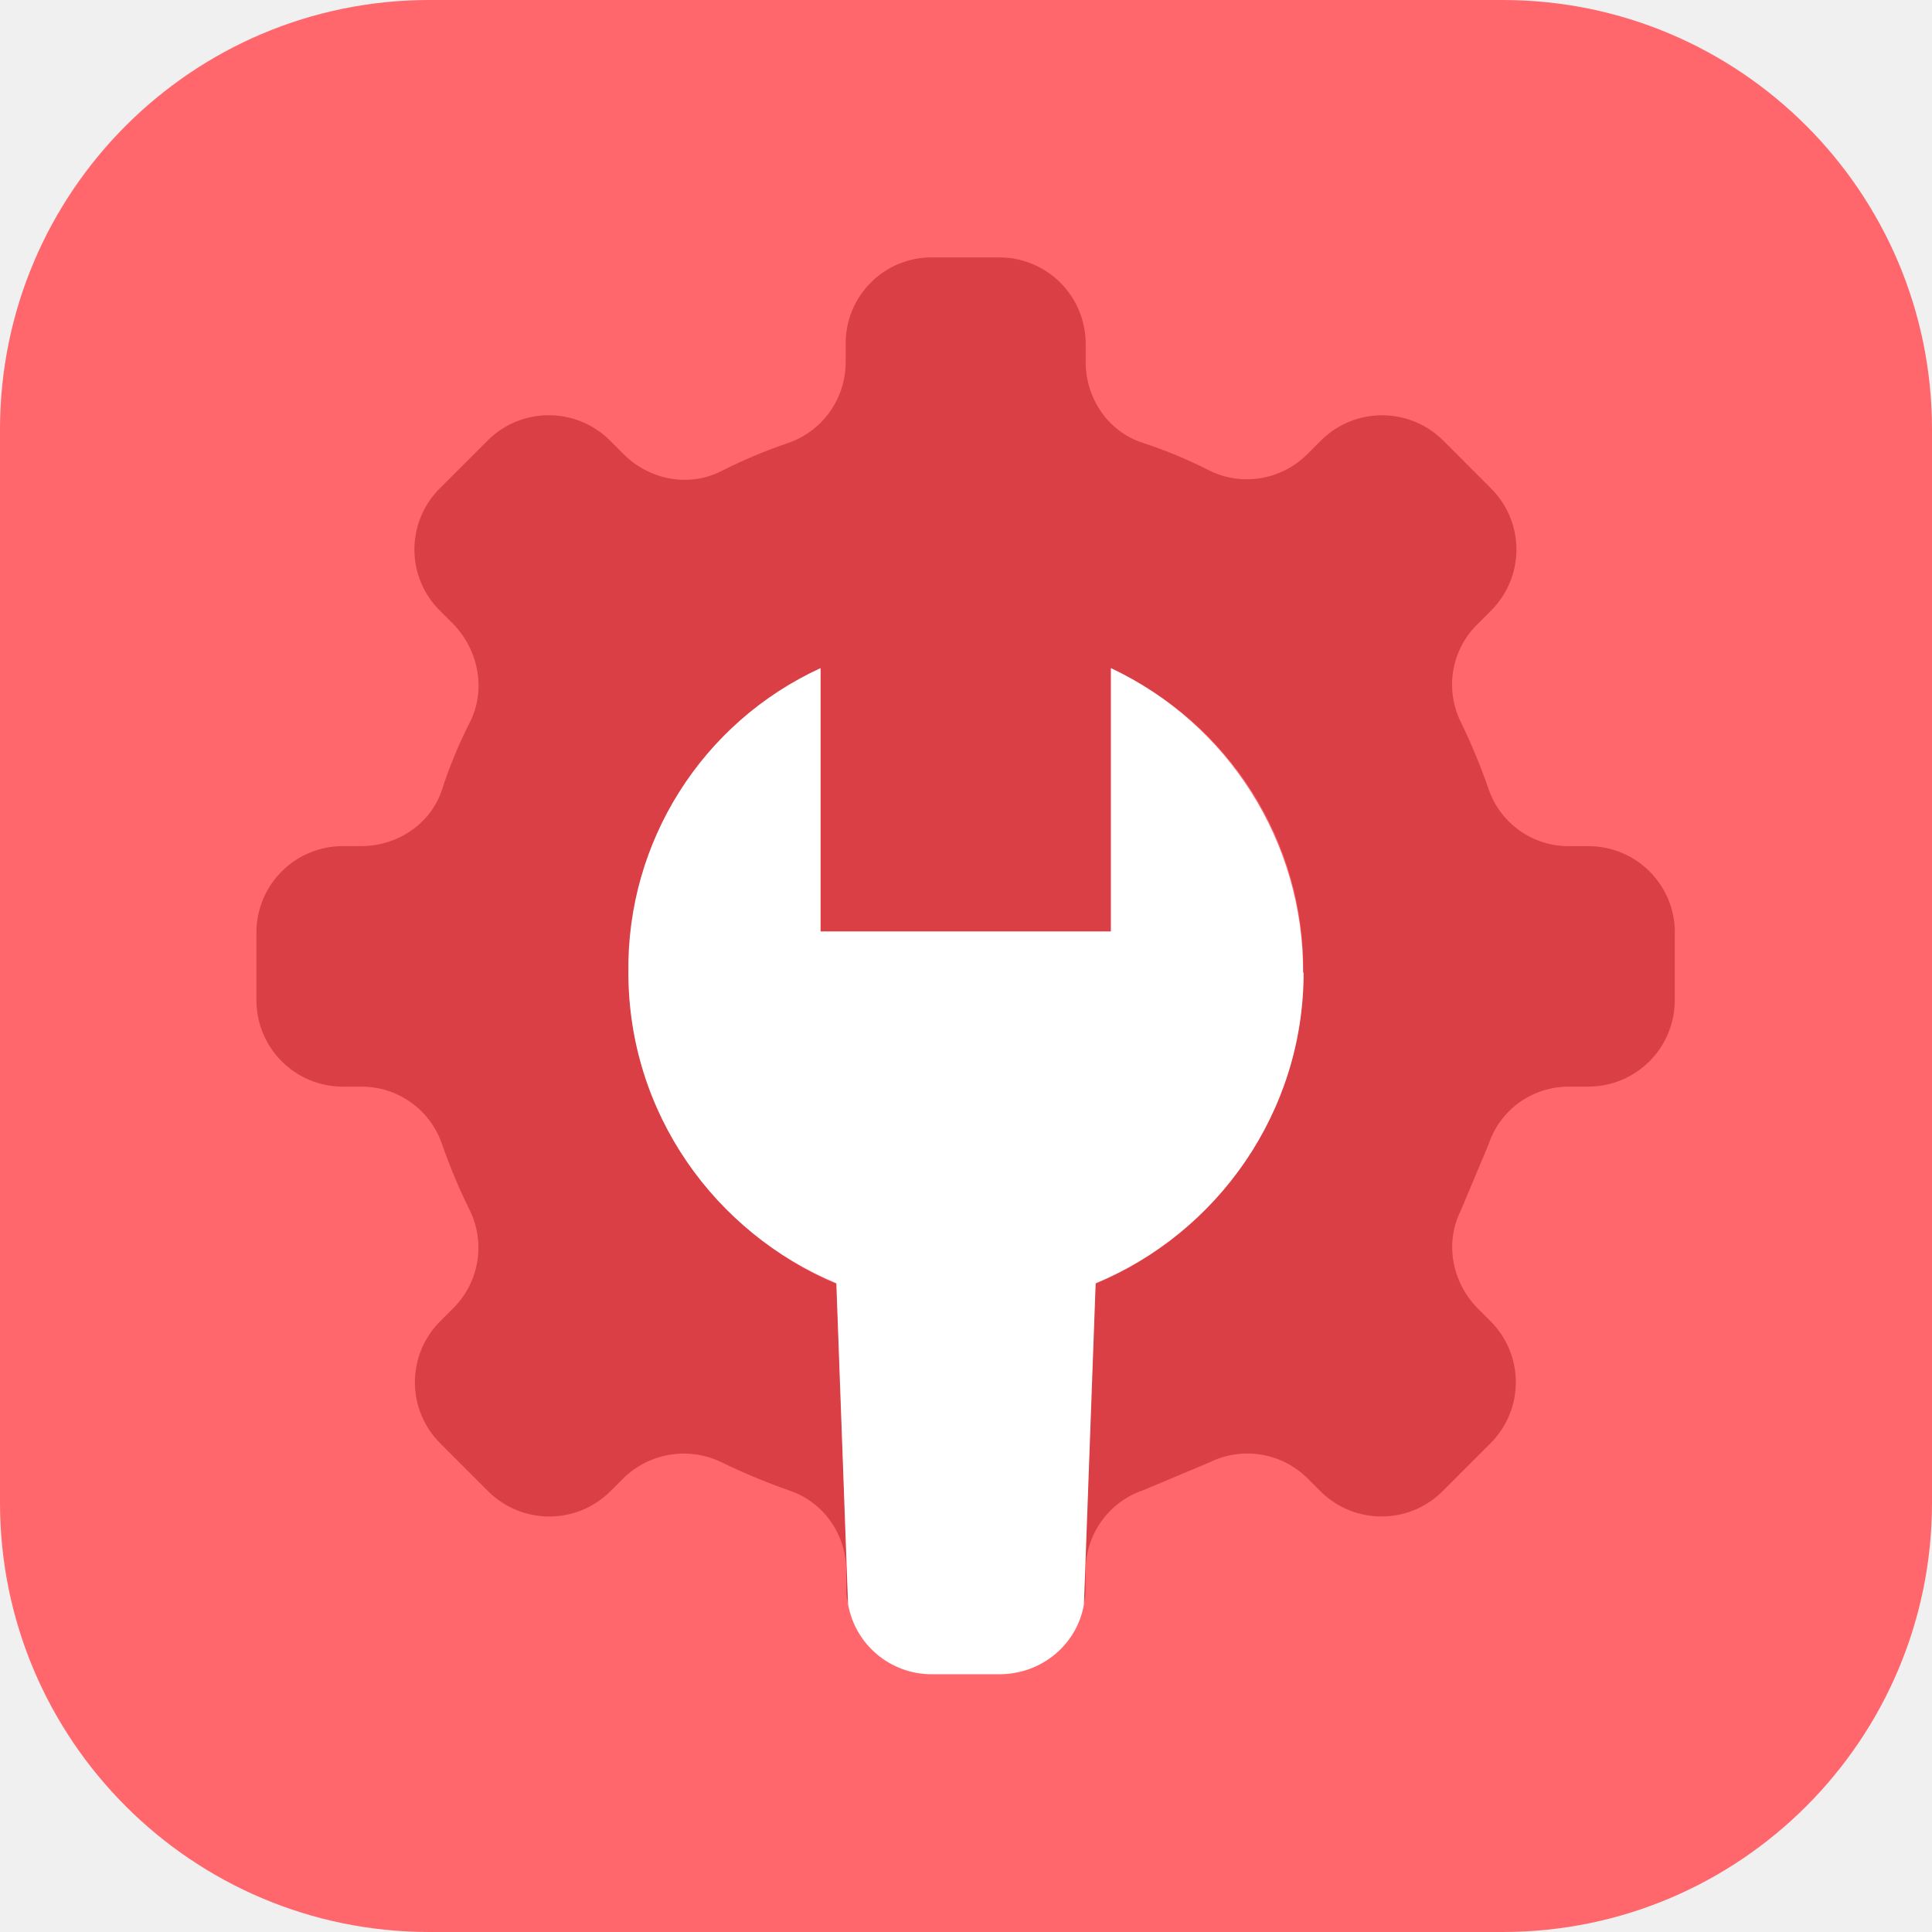
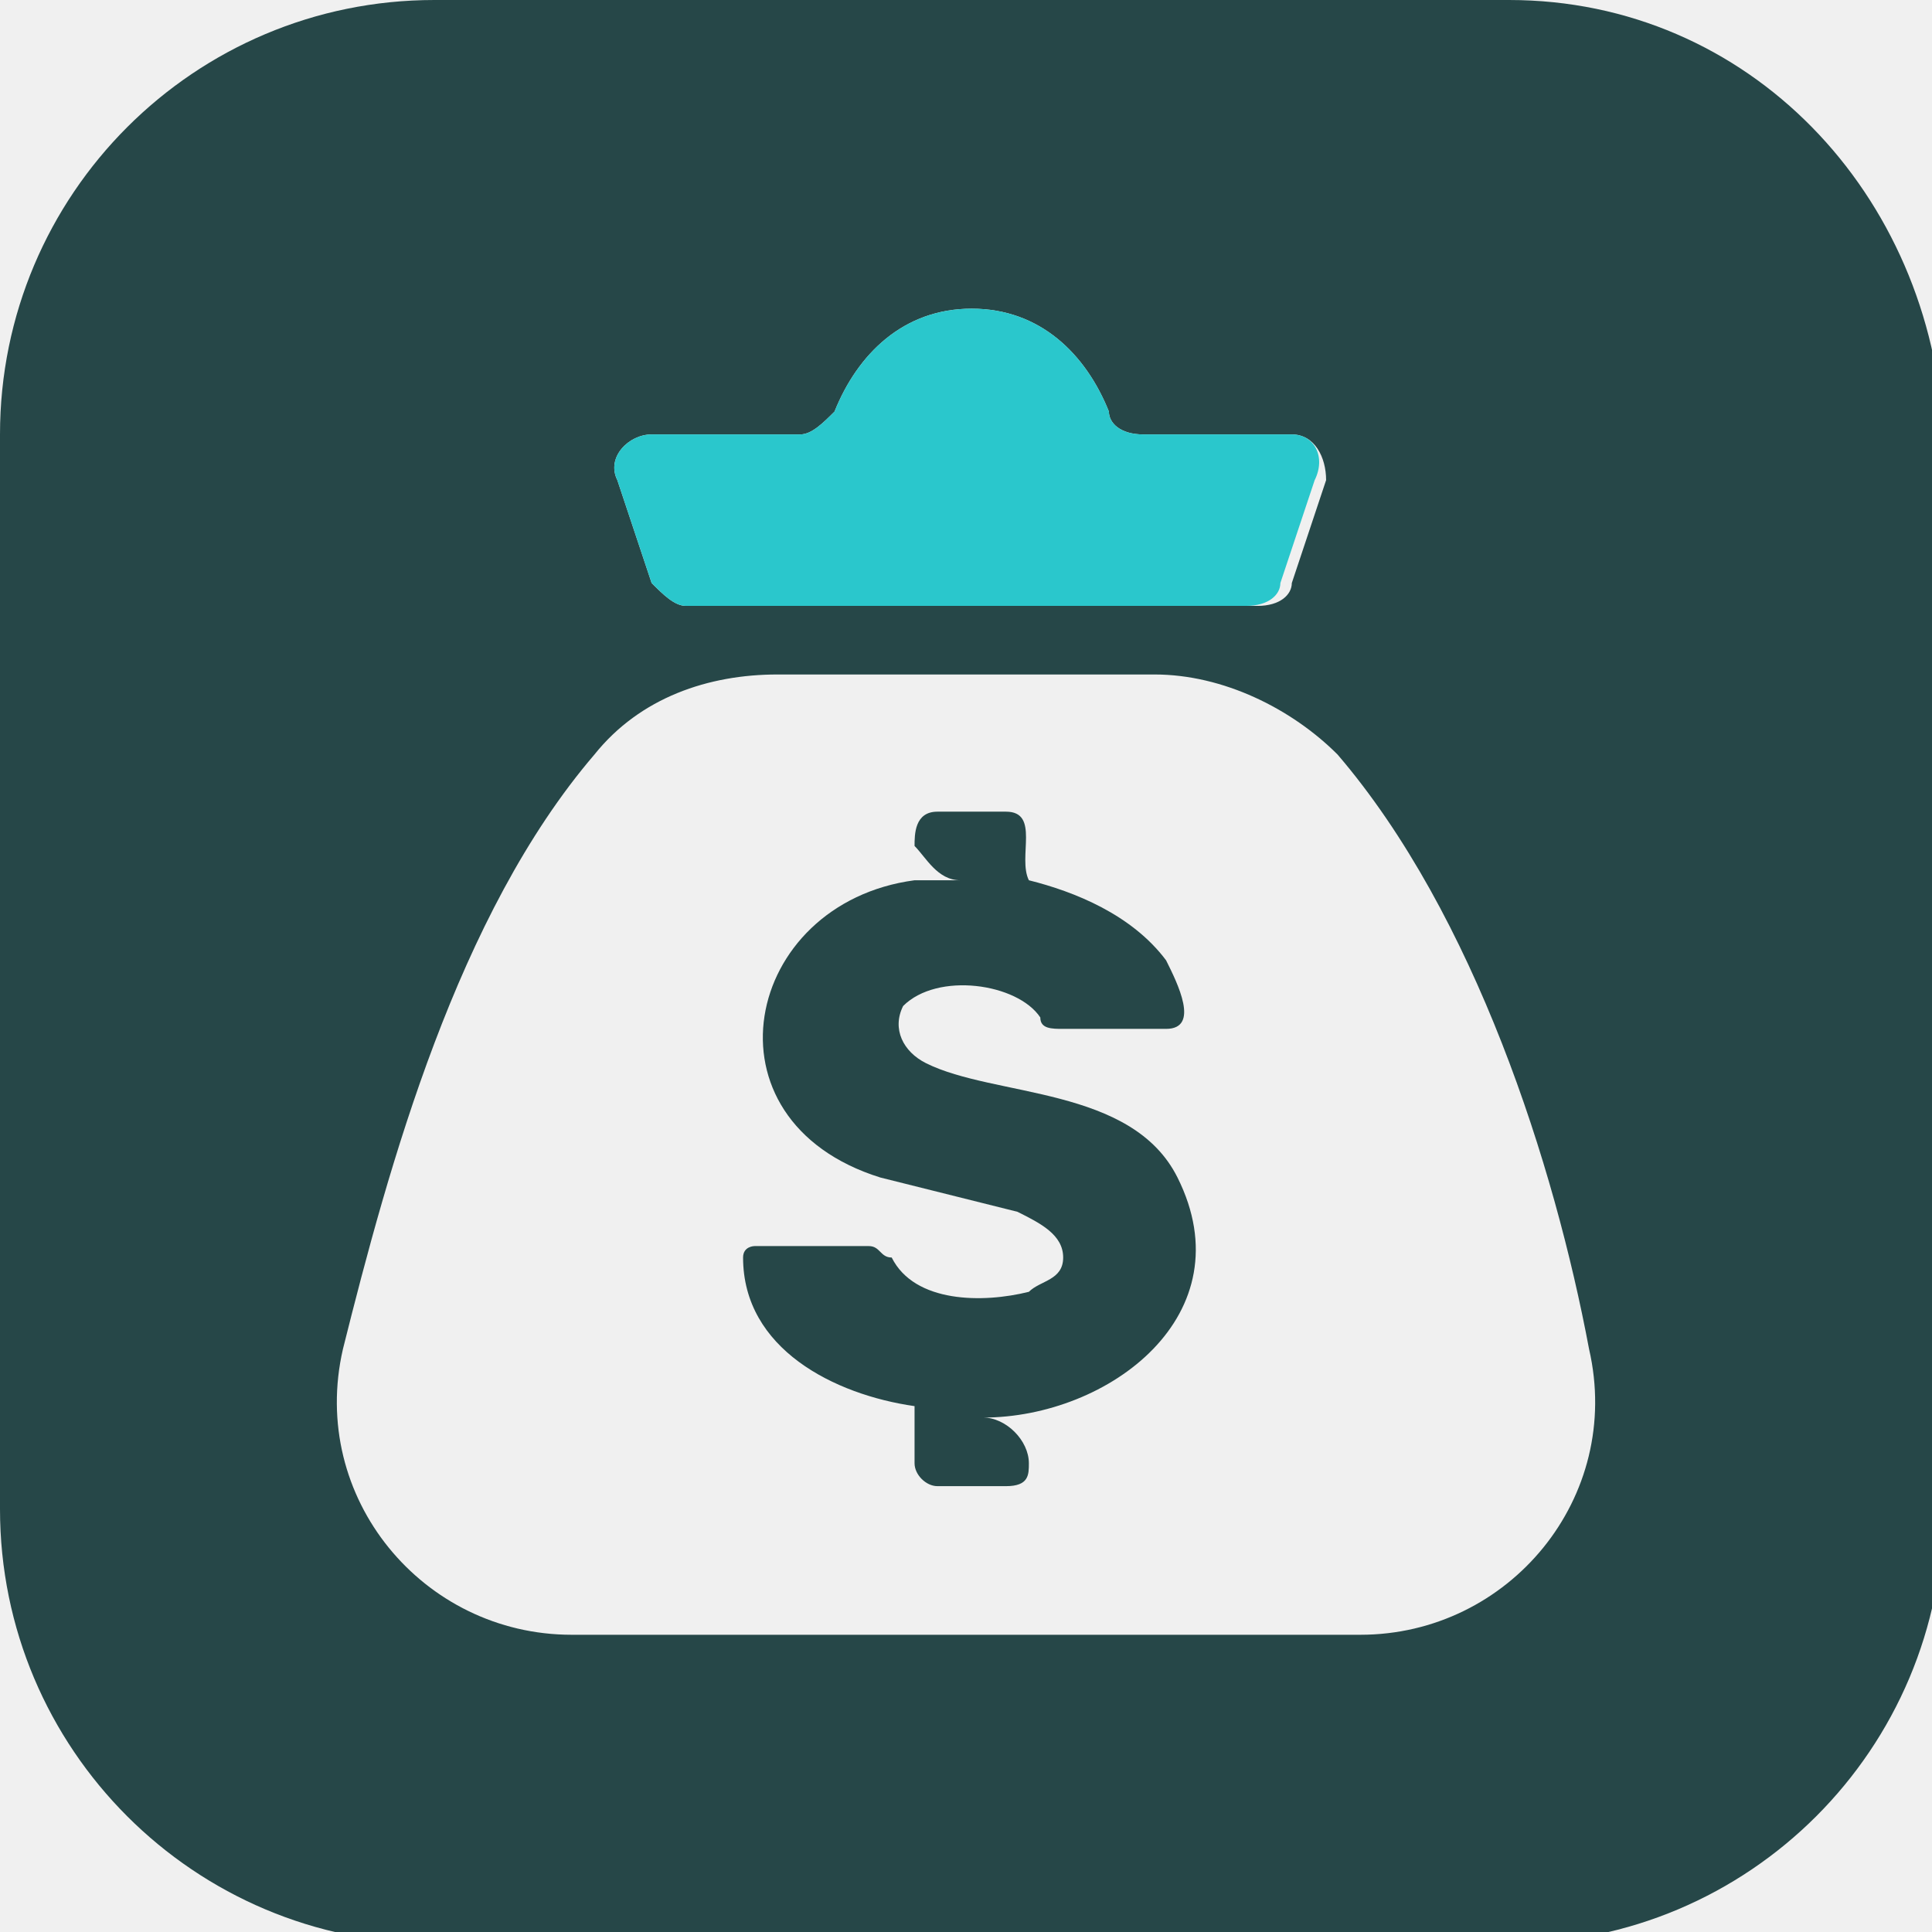
- <svg xmlns="http://www.w3.org/2000/svg" width="36" height="36" fill="none" viewBox="0 0 36 36">
-   <path fill="#ff676c" d="M28.004 0H7.996A8 8 0 000 7.996v20.008A8 8 0 007.996 36h20.008A8 8 0 0036 28.004V7.996A8 8 0 0028.004 0z" />
-   <path fill="#d93f44" d="M31.207 17.376v1.26a1.61 1.61 0 01-1.61 1.611h-.36c-.673 0-1.279.417-1.497 1.07l-.521 1.241c-.303.606-.161 1.336.313 1.819l.237.237a1.606 1.606 0 010 2.283l-.89.891a1.613 1.613 0 01-2.274 0l-.237-.237a1.588 1.588 0 00-1.828-.303l-1.241.521a1.58 1.58 0 00-1.07 1.497v.341c0 .104-.01.189-.038.294l.218-5.978c2.255-.938 3.875-3.183 3.875-5.788a6.14 6.14 0 00-3.581-5.675v4.907h-5.409V12.46c-2.103 1.004-3.581 3.164-3.581 5.675s1.611 4.851 3.875 5.788l.218 5.978a1.04 1.04 0 01-.038-.294v-.341c0-.673-.417-1.279-1.071-1.497a11.56 11.56 0 01-1.269-.53 1.61 1.61 0 00-1.819.313l-.237.237a1.613 1.613 0 01-2.274 0l-.891-.891a1.606 1.606 0 010-2.283l.237-.237a1.59 1.59 0 00.313-1.819 10.71 10.71 0 01-.521-1.241 1.582 1.582 0 00-1.506-1.07h-.341a1.61 1.61 0 01-1.611-1.611v-1.26a1.61 1.61 0 011.611-1.611h.341c.682 0 1.298-.417 1.506-1.051a8.61 8.61 0 01.521-1.26c.303-.597.161-1.336-.303-1.819l-.256-.256a1.606 1.606 0 010-2.283l.891-.891a1.613 1.613 0 012.274 0l.256.256c.483.483 1.222.625 1.828.313a9.537 9.537 0 011.241-.521 1.592 1.592 0 001.07-1.506v-.341a1.6 1.6 0 011.601-1.611h1.26a1.61 1.61 0 011.611 1.611v.341c0 .673.417 1.298 1.07 1.506a8.67 8.67 0 011.232.512c.606.303 1.345.18 1.828-.303l.256-.256a1.613 1.613 0 012.274 0l.89.891a1.606 1.606 0 010 2.283l-.256.256a1.576 1.576 0 00-.303 1.819 11.35 11.35 0 01.521 1.26 1.574 1.574 0 001.497 1.051h.36a1.61 1.61 0 011.61 1.611z" />
-   <path fill="#fff" d="M24.291 18.124c0 2.605-1.611 4.851-3.875 5.788l-.218 5.978c-.123.748-.786 1.307-1.573 1.307h-1.26a1.58 1.58 0 01-1.563-1.307l-.218-5.978c-2.255-.938-3.875-3.164-3.875-5.788a6.15 6.15 0 013.581-5.675v4.907h5.41v-4.907a6.245 6.245 0 013.581 5.675h.009z" />
+ <svg xmlns="http://www.w3.org/2000/svg" viewBox="0 0 16.9 16.9">
+   <path fill="#264748" d="M13.2 0H3.8C1.7 0 0 1.7 0 3.8v9.4C0 15.3 1.7 17 3.8 17h9.4c2.1 0 3.8-1.7 3.8-3.8V3.8C16.9 1.7 15.3 0 13.2 0zM5.7 3.8H7c.1 0 .2-.1.3-.2.2-.5.6-.9 1.2-.9s1 .4 1.2.9c0 .1.1.2.3.2h1.3c.2 0 .3.2.3.4l-.3.9c0 .1-.1.2-.3.2H6c-.1 0-.2-.1-.3-.2l-.3-.9c-.1-.2.1-.4.3-.4zm6.2 10.5H5c-1.3 0-2.3-1.2-2-2.5.4-1.6 1-3.8 2.2-5.2.4-.5 1-.7 1.6-.7h3.3c.6 0 1.2.3 1.6.7 1.2 1.4 1.9 3.6 2.2 5.2.3 1.3-.7 2.5-2 2.5z" />
+   <path fill="#2ac7cc" d="M11.5 4.2l-.3.9c0 .1-.1.2-.3.2H6c-.1 0-.2-.1-.3-.2l-.3-.9c-.1-.2.1-.4.3-.4H7c.1 0 .2-.1.3-.2.2-.5.6-.9 1.2-.9s1 .4 1.2.9c0 .1.1.2.3.2h1.3c.2 0 .3.2.2.4z" />
+   <path fill="#264748" d="M8.6 12.4c.2 0 .4.2.4.4 0 .1 0 .2-.2.2h-.6c-.1 0-.2-.1-.2-.2v-.4-.1c-.7-.1-1.5-.5-1.5-1.3 0-.1.1-.1.1-.1h1c.1 0 .1.1.2.1.2.4.8.4 1.2.3.1-.1.3-.1.3-.3 0-.2-.2-.3-.4-.4l-1.2-.3c-1.6-.5-1.2-2.4.3-2.6h.4c-.2 0-.3-.2-.4-.3 0-.1 0-.3.2-.3h.6c.3 0 .1.4.2.6.4.1.9.3 1.2.7.1.2.3.6 0 .6h-.9c-.1 0-.2 0-.2-.1-.2-.3-.9-.4-1.2-.1-.1.2 0 .4.2.5.6.3 1.8.2 2.2 1 .6 1.2-.6 2.1-1.7 2.1z" />
</svg>
